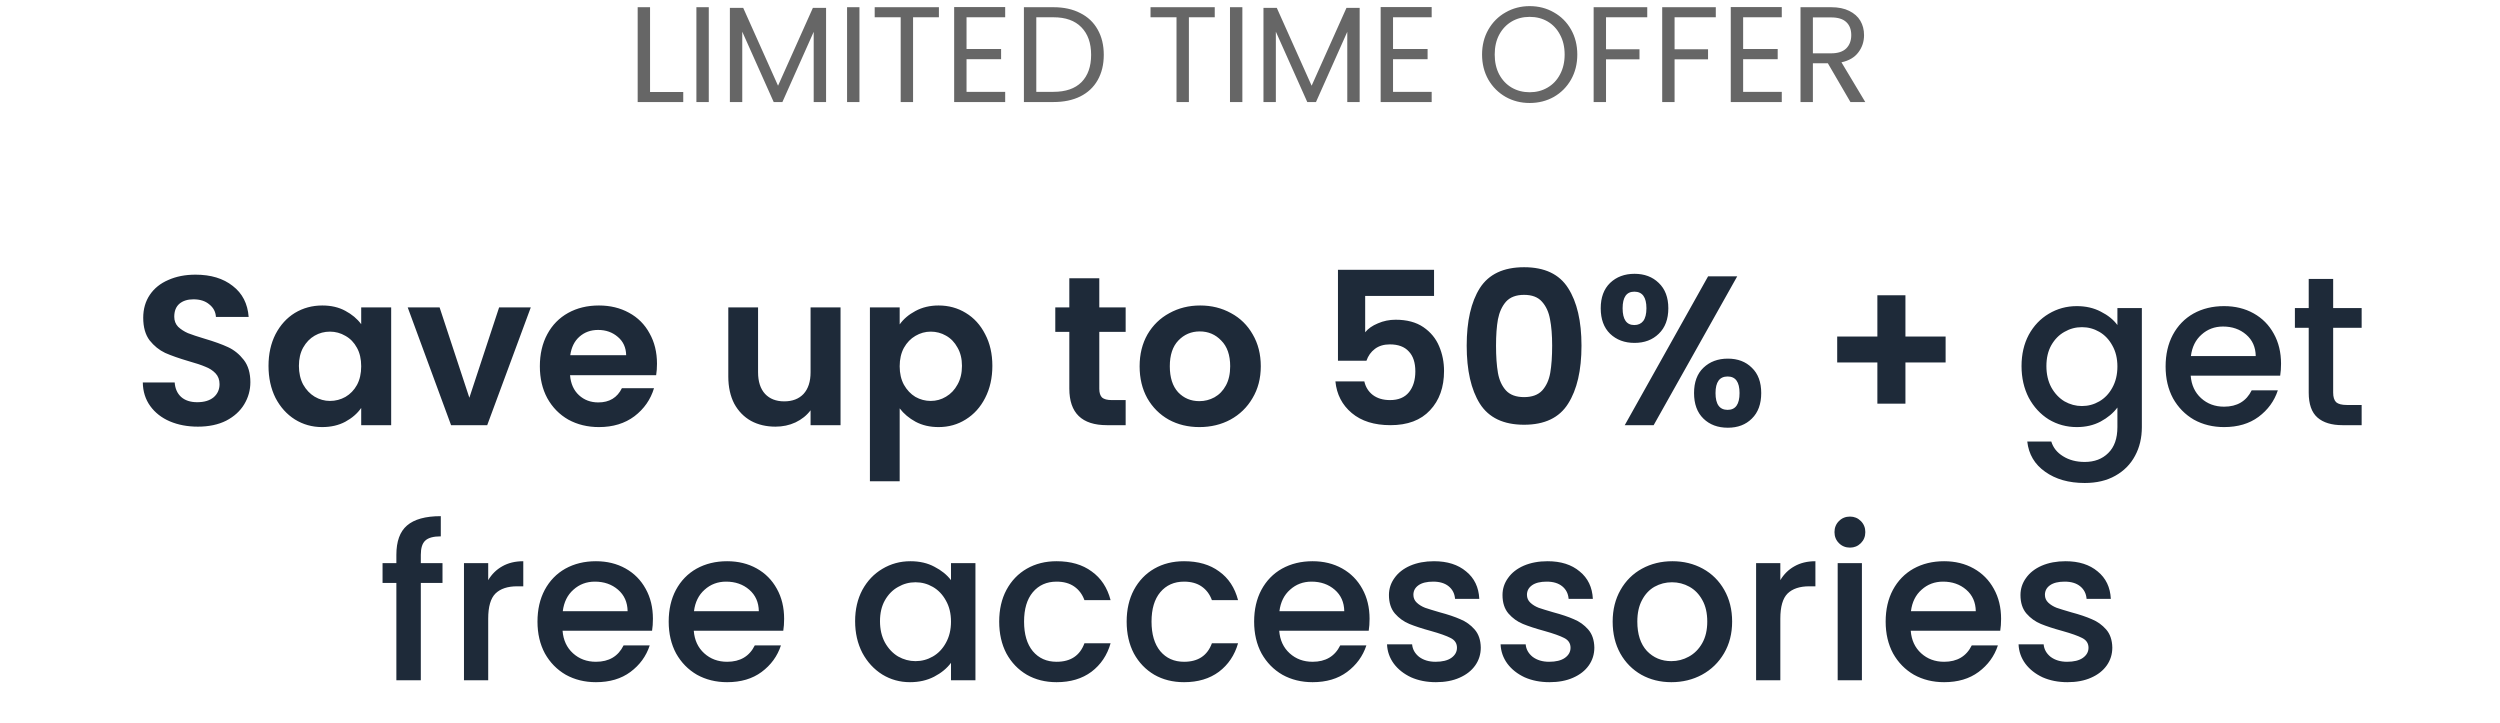
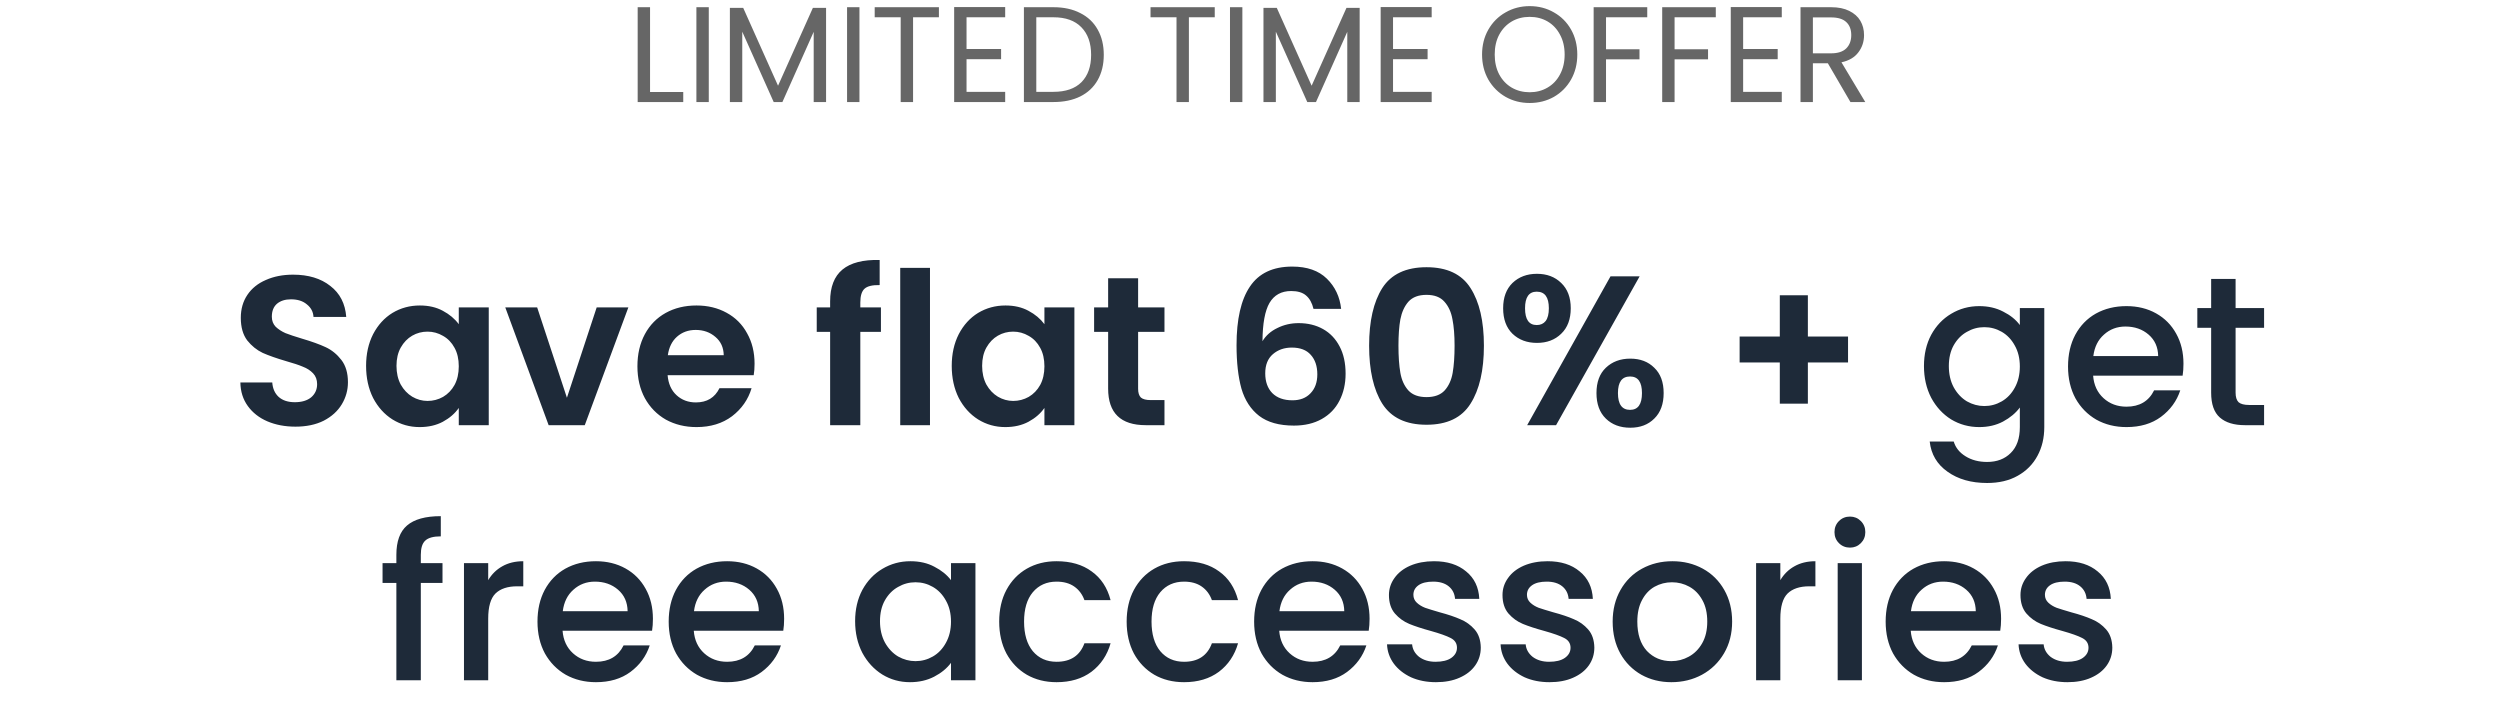
<svg xmlns="http://www.w3.org/2000/svg" width="294" height="85" viewBox="0 0 294 85" fill="none">
-   <path d="M23.268 50.175C22.051 50.175 20.951 49.967 19.968 49.55C19.001 49.133 18.235 48.533 17.668 47.75C17.101 46.967 16.81 46.042 16.793 44.975H20.543C20.593 45.692 20.843 46.258 21.293 46.675C21.76 47.092 22.393 47.3 23.193 47.3C24.01 47.3 24.651 47.108 25.118 46.725C25.585 46.325 25.818 45.808 25.818 45.175C25.818 44.658 25.66 44.233 25.343 43.9C25.026 43.567 24.626 43.308 24.143 43.125C23.676 42.925 23.026 42.708 22.193 42.475C21.06 42.142 20.135 41.817 19.418 41.5C18.718 41.167 18.11 40.675 17.593 40.025C17.093 39.358 16.843 38.475 16.843 37.375C16.843 36.342 17.101 35.442 17.618 34.675C18.135 33.908 18.86 33.325 19.793 32.925C20.726 32.508 21.793 32.3 22.993 32.3C24.793 32.3 26.251 32.742 27.368 33.625C28.501 34.492 29.126 35.708 29.243 37.275H25.393C25.36 36.675 25.101 36.183 24.618 35.8C24.151 35.4 23.526 35.2 22.743 35.2C22.06 35.2 21.51 35.375 21.093 35.725C20.693 36.075 20.493 36.583 20.493 37.25C20.493 37.717 20.643 38.108 20.943 38.425C21.26 38.725 21.643 38.975 22.093 39.175C22.56 39.358 23.21 39.575 24.043 39.825C25.176 40.158 26.101 40.492 26.818 40.825C27.535 41.158 28.151 41.658 28.668 42.325C29.185 42.992 29.443 43.867 29.443 44.95C29.443 45.883 29.201 46.75 28.718 47.55C28.235 48.35 27.526 48.992 26.593 49.475C25.66 49.942 24.551 50.175 23.268 50.175ZM31.577 43.025C31.577 41.625 31.852 40.383 32.402 39.3C32.969 38.217 33.727 37.383 34.677 36.8C35.644 36.217 36.719 35.925 37.902 35.925C38.936 35.925 39.836 36.133 40.602 36.55C41.386 36.967 42.011 37.492 42.477 38.125V36.15H46.002V50H42.477V47.975C42.027 48.625 41.402 49.167 40.602 49.6C39.819 50.017 38.911 50.225 37.877 50.225C36.711 50.225 35.644 49.925 34.677 49.325C33.727 48.725 32.969 47.883 32.402 46.8C31.852 45.7 31.577 44.442 31.577 43.025ZM42.477 43.075C42.477 42.225 42.311 41.5 41.977 40.9C41.644 40.283 41.194 39.817 40.627 39.5C40.061 39.167 39.452 39 38.802 39C38.152 39 37.552 39.158 37.002 39.475C36.452 39.792 36.002 40.258 35.652 40.875C35.319 41.475 35.152 42.192 35.152 43.025C35.152 43.858 35.319 44.592 35.652 45.225C36.002 45.842 36.452 46.317 37.002 46.65C37.569 46.983 38.169 47.15 38.802 47.15C39.452 47.15 40.061 46.992 40.627 46.675C41.194 46.342 41.644 45.875 41.977 45.275C42.311 44.658 42.477 43.925 42.477 43.075ZM55.196 46.775L58.696 36.15H62.421L57.296 50H53.046L47.946 36.15H51.696L55.196 46.775ZM77.262 42.775C77.262 43.275 77.228 43.725 77.162 44.125H67.037C67.12 45.125 67.47 45.908 68.087 46.475C68.703 47.042 69.462 47.325 70.362 47.325C71.662 47.325 72.587 46.767 73.137 45.65H76.912C76.512 46.983 75.745 48.083 74.612 48.95C73.478 49.8 72.087 50.225 70.437 50.225C69.103 50.225 67.903 49.933 66.837 49.35C65.787 48.75 64.962 47.908 64.362 46.825C63.778 45.742 63.487 44.492 63.487 43.075C63.487 41.642 63.778 40.383 64.362 39.3C64.945 38.217 65.762 37.383 66.812 36.8C67.862 36.217 69.07 35.925 70.437 35.925C71.753 35.925 72.928 36.208 73.962 36.775C75.012 37.342 75.82 38.15 76.387 39.2C76.97 40.233 77.262 41.425 77.262 42.775ZM73.637 41.775C73.62 40.875 73.295 40.158 72.662 39.625C72.028 39.075 71.253 38.8 70.337 38.8C69.47 38.8 68.737 39.067 68.137 39.6C67.553 40.117 67.195 40.842 67.062 41.775H73.637ZM98.848 36.15V50H95.323V48.25C94.873 48.85 94.282 49.325 93.548 49.675C92.832 50.008 92.048 50.175 91.198 50.175C90.115 50.175 89.157 49.95 88.323 49.5C87.49 49.033 86.832 48.358 86.348 47.475C85.882 46.575 85.648 45.508 85.648 44.275V36.15H89.148V43.775C89.148 44.875 89.423 45.725 89.973 46.325C90.523 46.908 91.273 47.2 92.223 47.2C93.19 47.2 93.948 46.908 94.498 46.325C95.048 45.725 95.323 44.875 95.323 43.775V36.15H98.848ZM105.802 38.15C106.252 37.517 106.868 36.992 107.652 36.575C108.452 36.142 109.36 35.925 110.377 35.925C111.56 35.925 112.627 36.217 113.577 36.8C114.543 37.383 115.302 38.217 115.852 39.3C116.418 40.367 116.702 41.608 116.702 43.025C116.702 44.442 116.418 45.7 115.852 46.8C115.302 47.883 114.543 48.725 113.577 49.325C112.627 49.925 111.56 50.225 110.377 50.225C109.36 50.225 108.46 50.017 107.677 49.6C106.91 49.183 106.285 48.658 105.802 48.025V56.6H102.302V36.15H105.802V38.15ZM113.127 43.025C113.127 42.192 112.952 41.475 112.602 40.875C112.268 40.258 111.818 39.792 111.252 39.475C110.702 39.158 110.102 39 109.452 39C108.818 39 108.218 39.167 107.652 39.5C107.102 39.817 106.652 40.283 106.302 40.9C105.968 41.517 105.802 42.242 105.802 43.075C105.802 43.908 105.968 44.633 106.302 45.25C106.652 45.867 107.102 46.342 107.652 46.675C108.218 46.992 108.818 47.15 109.452 47.15C110.102 47.15 110.702 46.983 111.252 46.65C111.818 46.317 112.268 45.842 112.602 45.225C112.952 44.608 113.127 43.875 113.127 43.025ZM129.277 39.025V45.725C129.277 46.192 129.385 46.533 129.602 46.75C129.835 46.95 130.219 47.05 130.752 47.05H132.377V50H130.177C127.227 50 125.752 48.567 125.752 45.7V39.025H124.102V36.15H125.752V32.725H129.277V36.15H132.377V39.025H129.277ZM141.044 50.225C139.711 50.225 138.511 49.933 137.444 49.35C136.378 48.75 135.536 47.908 134.919 46.825C134.319 45.742 134.019 44.492 134.019 43.075C134.019 41.658 134.328 40.408 134.944 39.325C135.578 38.242 136.436 37.408 137.519 36.825C138.603 36.225 139.811 35.925 141.144 35.925C142.478 35.925 143.686 36.225 144.769 36.825C145.853 37.408 146.703 38.242 147.319 39.325C147.953 40.408 148.269 41.658 148.269 43.075C148.269 44.492 147.944 45.742 147.294 46.825C146.661 47.908 145.794 48.75 144.694 49.35C143.611 49.933 142.394 50.225 141.044 50.225ZM141.044 47.175C141.678 47.175 142.269 47.025 142.819 46.725C143.386 46.408 143.836 45.942 144.169 45.325C144.503 44.708 144.669 43.958 144.669 43.075C144.669 41.758 144.319 40.75 143.619 40.05C142.936 39.333 142.094 38.975 141.094 38.975C140.094 38.975 139.253 39.333 138.569 40.05C137.903 40.75 137.569 41.758 137.569 43.075C137.569 44.392 137.894 45.408 138.544 46.125C139.211 46.825 140.044 47.175 141.044 47.175ZM168.644 34.8H160.544V39.075C160.894 38.642 161.394 38.292 162.044 38.025C162.694 37.742 163.386 37.6 164.119 37.6C165.452 37.6 166.544 37.892 167.394 38.475C168.244 39.058 168.861 39.808 169.244 40.725C169.627 41.625 169.819 42.592 169.819 43.625C169.819 45.542 169.269 47.083 168.169 48.25C167.086 49.417 165.536 50 163.519 50C161.619 50 160.102 49.525 158.969 48.575C157.836 47.625 157.194 46.383 157.044 44.85H160.444C160.594 45.517 160.927 46.05 161.444 46.45C161.977 46.85 162.652 47.05 163.469 47.05C164.452 47.05 165.194 46.742 165.694 46.125C166.194 45.508 166.444 44.692 166.444 43.675C166.444 42.642 166.186 41.858 165.669 41.325C165.169 40.775 164.427 40.5 163.444 40.5C162.744 40.5 162.161 40.675 161.694 41.025C161.227 41.375 160.894 41.842 160.694 42.425H157.344V31.725H168.644V34.8ZM172.483 40.65C172.483 37.767 172.999 35.508 174.033 33.875C175.083 32.242 176.816 31.425 179.233 31.425C181.649 31.425 183.374 32.242 184.408 33.875C185.458 35.508 185.983 37.767 185.983 40.65C185.983 43.55 185.458 45.825 184.408 47.475C183.374 49.125 181.649 49.95 179.233 49.95C176.816 49.95 175.083 49.125 174.033 47.475C172.999 45.825 172.483 43.55 172.483 40.65ZM182.533 40.65C182.533 39.417 182.449 38.383 182.283 37.55C182.133 36.7 181.816 36.008 181.333 35.475C180.866 34.942 180.166 34.675 179.233 34.675C178.299 34.675 177.591 34.942 177.108 35.475C176.641 36.008 176.324 36.7 176.158 37.55C176.008 38.383 175.933 39.417 175.933 40.65C175.933 41.917 176.008 42.983 176.158 43.85C176.308 44.7 176.624 45.392 177.108 45.925C177.591 46.442 178.299 46.7 179.233 46.7C180.166 46.7 180.874 46.442 181.358 45.925C181.841 45.392 182.158 44.7 182.308 43.85C182.458 42.983 182.533 41.917 182.533 40.65ZM188.245 36.25C188.245 34.983 188.611 33.992 189.345 33.275C190.095 32.558 191.053 32.2 192.22 32.2C193.386 32.2 194.336 32.558 195.07 33.275C195.82 33.992 196.195 34.983 196.195 36.25C196.195 37.533 195.82 38.533 195.07 39.25C194.336 39.967 193.386 40.325 192.22 40.325C191.053 40.325 190.095 39.967 189.345 39.25C188.611 38.533 188.245 37.533 188.245 36.25ZM204.295 32.5L194.47 50H191.07L200.87 32.5H204.295ZM192.195 34.3C191.278 34.3 190.82 34.95 190.82 36.25C190.82 37.567 191.278 38.225 192.195 38.225C192.645 38.225 192.995 38.067 193.245 37.75C193.495 37.417 193.62 36.917 193.62 36.25C193.62 34.95 193.145 34.3 192.195 34.3ZM199.22 46.225C199.22 44.942 199.586 43.95 200.32 43.25C201.07 42.533 202.028 42.175 203.195 42.175C204.361 42.175 205.303 42.533 206.02 43.25C206.753 43.95 207.12 44.942 207.12 46.225C207.12 47.508 206.753 48.508 206.02 49.225C205.303 49.942 204.361 50.3 203.195 50.3C202.011 50.3 201.053 49.942 200.32 49.225C199.586 48.508 199.22 47.508 199.22 46.225ZM203.17 44.275C202.22 44.275 201.745 44.925 201.745 46.225C201.745 47.542 202.22 48.2 203.17 48.2C204.103 48.2 204.57 47.542 204.57 46.225C204.57 44.925 204.103 44.275 203.17 44.275ZM228.804 42.625H224.079V47.475H220.779V42.625H216.054V39.575H220.779V34.725H224.079V39.575H228.804V42.625ZM244.232 36C245.299 36 246.24 36.217 247.057 36.65C247.89 37.067 248.54 37.592 249.007 38.225V36.225H251.882V50.225C251.882 51.492 251.615 52.617 251.082 53.6C250.549 54.6 249.774 55.383 248.757 55.95C247.757 56.517 246.557 56.8 245.157 56.8C243.29 56.8 241.74 56.358 240.507 55.475C239.274 54.608 238.574 53.425 238.407 51.925H241.232C241.449 52.642 241.907 53.217 242.607 53.65C243.324 54.1 244.174 54.325 245.157 54.325C246.307 54.325 247.232 53.975 247.932 53.275C248.649 52.575 249.007 51.558 249.007 50.225V47.925C248.524 48.575 247.865 49.125 247.032 49.575C246.215 50.008 245.282 50.225 244.232 50.225C243.032 50.225 241.932 49.925 240.932 49.325C239.949 48.708 239.165 47.858 238.582 46.775C238.015 45.675 237.732 44.433 237.732 43.05C237.732 41.667 238.015 40.442 238.582 39.375C239.165 38.308 239.949 37.483 240.932 36.9C241.932 36.3 243.032 36 244.232 36ZM249.007 43.1C249.007 42.15 248.807 41.325 248.407 40.625C248.024 39.925 247.515 39.392 246.882 39.025C246.249 38.658 245.565 38.475 244.832 38.475C244.099 38.475 243.415 38.658 242.782 39.025C242.149 39.375 241.632 39.9 241.232 40.6C240.849 41.283 240.657 42.1 240.657 43.05C240.657 44 240.849 44.833 241.232 45.55C241.632 46.267 242.149 46.817 242.782 47.2C243.432 47.567 244.115 47.75 244.832 47.75C245.565 47.75 246.249 47.567 246.882 47.2C247.515 46.833 248.024 46.3 248.407 45.6C248.807 44.883 249.007 44.05 249.007 43.1ZM268.25 42.775C268.25 43.292 268.217 43.758 268.15 44.175H257.625C257.709 45.275 258.117 46.158 258.85 46.825C259.584 47.492 260.484 47.825 261.55 47.825C263.084 47.825 264.167 47.183 264.8 45.9H267.875C267.459 47.167 266.7 48.208 265.6 49.025C264.517 49.825 263.167 50.225 261.55 50.225C260.234 50.225 259.05 49.933 258 49.35C256.967 48.75 256.15 47.917 255.55 46.85C254.967 45.767 254.675 44.517 254.675 43.1C254.675 41.683 254.959 40.442 255.525 39.375C256.109 38.292 256.917 37.458 257.95 36.875C259 36.292 260.2 36 261.55 36C262.85 36 264.009 36.283 265.025 36.85C266.042 37.417 266.834 38.217 267.4 39.25C267.967 40.267 268.25 41.442 268.25 42.775ZM265.275 41.875C265.259 40.825 264.884 39.983 264.15 39.35C263.417 38.717 262.509 38.4 261.425 38.4C260.442 38.4 259.6 38.717 258.9 39.35C258.2 39.967 257.784 40.808 257.65 41.875H265.275ZM274.38 38.55V46.175C274.38 46.692 274.497 47.067 274.73 47.3C274.98 47.517 275.397 47.625 275.98 47.625H277.73V50H275.48C274.197 50 273.214 49.7 272.53 49.1C271.847 48.5 271.505 47.525 271.505 46.175V38.55H269.88V36.225H271.505V32.8H274.38V36.225H277.73V38.55H274.38ZM52.038 68.55H49.488V80H46.613V68.55H44.988V66.225H46.613V65.25C46.613 63.667 47.029 62.517 47.863 61.8C48.713 61.067 50.038 60.7 51.838 60.7V63.075C50.971 63.075 50.363 63.242 50.013 63.575C49.663 63.892 49.488 64.45 49.488 65.25V66.225H52.038V68.55ZM57.413 68.225C57.83 67.525 58.38 66.983 59.063 66.6C59.764 66.2 60.589 66 61.538 66V68.95H60.813C59.697 68.95 58.847 69.233 58.264 69.8C57.697 70.367 57.413 71.35 57.413 72.75V80H54.563V66.225H57.413V68.225ZM76.783 72.775C76.783 73.292 76.75 73.758 76.683 74.175H66.158C66.242 75.275 66.65 76.158 67.383 76.825C68.117 77.492 69.016 77.825 70.083 77.825C71.617 77.825 72.7 77.183 73.333 75.9H76.408C75.992 77.167 75.233 78.208 74.133 79.025C73.05 79.825 71.7 80.225 70.083 80.225C68.766 80.225 67.583 79.933 66.533 79.35C65.5 78.75 64.683 77.917 64.083 76.85C63.5 75.767 63.208 74.517 63.208 73.1C63.208 71.683 63.492 70.442 64.058 69.375C64.641 68.292 65.45 67.458 66.483 66.875C67.533 66.292 68.733 66 70.083 66C71.383 66 72.541 66.283 73.558 66.85C74.575 67.417 75.367 68.217 75.933 69.25C76.5 70.267 76.783 71.442 76.783 72.775ZM73.808 71.875C73.791 70.825 73.416 69.983 72.683 69.35C71.95 68.717 71.041 68.4 69.958 68.4C68.975 68.4 68.133 68.717 67.433 69.35C66.733 69.967 66.317 70.808 66.183 71.875H73.808ZM92.213 72.775C92.213 73.292 92.18 73.758 92.113 74.175H81.588C81.671 75.275 82.08 76.158 82.813 76.825C83.546 77.492 84.446 77.825 85.513 77.825C87.046 77.825 88.13 77.183 88.763 75.9H91.838C91.421 77.167 90.663 78.208 89.563 79.025C88.48 79.825 87.13 80.225 85.513 80.225C84.196 80.225 83.013 79.933 81.963 79.35C80.93 78.75 80.113 77.917 79.513 76.85C78.93 75.767 78.638 74.517 78.638 73.1C78.638 71.683 78.921 70.442 79.488 69.375C80.071 68.292 80.88 67.458 81.913 66.875C82.963 66.292 84.163 66 85.513 66C86.813 66 87.971 66.283 88.988 66.85C90.005 67.417 90.796 68.217 91.363 69.25C91.93 70.267 92.213 71.442 92.213 72.775ZM89.238 71.875C89.221 70.825 88.846 69.983 88.113 69.35C87.38 68.717 86.471 68.4 85.388 68.4C84.405 68.4 83.563 68.717 82.863 69.35C82.163 69.967 81.746 70.808 81.613 71.875H89.238ZM100.562 73.05C100.562 71.667 100.845 70.442 101.412 69.375C101.995 68.308 102.778 67.483 103.762 66.9C104.762 66.3 105.862 66 107.062 66C108.145 66 109.087 66.217 109.887 66.65C110.703 67.067 111.353 67.592 111.837 68.225V66.225H114.712V80H111.837V77.95C111.353 78.6 110.695 79.142 109.862 79.575C109.028 80.008 108.078 80.225 107.012 80.225C105.828 80.225 104.745 79.925 103.762 79.325C102.778 78.708 101.995 77.858 101.412 76.775C100.845 75.675 100.562 74.433 100.562 73.05ZM111.837 73.1C111.837 72.15 111.637 71.325 111.237 70.625C110.853 69.925 110.345 69.392 109.712 69.025C109.078 68.658 108.395 68.475 107.662 68.475C106.928 68.475 106.245 68.658 105.612 69.025C104.978 69.375 104.462 69.9 104.062 70.6C103.678 71.283 103.487 72.1 103.487 73.05C103.487 74 103.678 74.833 104.062 75.55C104.462 76.267 104.978 76.817 105.612 77.2C106.262 77.567 106.945 77.75 107.662 77.75C108.395 77.75 109.078 77.567 109.712 77.2C110.345 76.833 110.853 76.3 111.237 75.6C111.637 74.883 111.837 74.05 111.837 73.1ZM117.505 73.1C117.505 71.683 117.788 70.442 118.355 69.375C118.938 68.292 119.738 67.458 120.755 66.875C121.772 66.292 122.938 66 124.255 66C125.922 66 127.297 66.4 128.38 67.2C129.48 67.983 130.222 69.108 130.605 70.575H127.53C127.28 69.892 126.88 69.358 126.33 68.975C125.78 68.592 125.088 68.4 124.255 68.4C123.088 68.4 122.155 68.817 121.455 69.65C120.772 70.467 120.43 71.617 120.43 73.1C120.43 74.583 120.772 75.742 121.455 76.575C122.155 77.408 123.088 77.825 124.255 77.825C125.905 77.825 126.997 77.1 127.53 75.65H130.605C130.205 77.05 129.455 78.167 128.355 79C127.255 79.817 125.888 80.225 124.255 80.225C122.938 80.225 121.772 79.933 120.755 79.35C119.738 78.75 118.938 77.917 118.355 76.85C117.788 75.767 117.505 74.517 117.505 73.1ZM132.495 73.1C132.495 71.683 132.779 70.442 133.345 69.375C133.929 68.292 134.729 67.458 135.745 66.875C136.762 66.292 137.929 66 139.245 66C140.912 66 142.287 66.4 143.37 67.2C144.47 67.983 145.212 69.108 145.595 70.575H142.52C142.27 69.892 141.87 69.358 141.32 68.975C140.77 68.592 140.079 68.4 139.245 68.4C138.079 68.4 137.145 68.817 136.445 69.65C135.762 70.467 135.42 71.617 135.42 73.1C135.42 74.583 135.762 75.742 136.445 76.575C137.145 77.408 138.079 77.825 139.245 77.825C140.895 77.825 141.987 77.1 142.52 75.65H145.595C145.195 77.05 144.445 78.167 143.345 79C142.245 79.817 140.879 80.225 139.245 80.225C137.929 80.225 136.762 79.933 135.745 79.35C134.729 78.75 133.929 77.917 133.345 76.85C132.779 75.767 132.495 74.517 132.495 73.1ZM161.061 72.775C161.061 73.292 161.027 73.758 160.961 74.175H150.436C150.519 75.275 150.927 76.158 151.661 76.825C152.394 77.492 153.294 77.825 154.361 77.825C155.894 77.825 156.977 77.183 157.611 75.9H160.686C160.269 77.167 159.511 78.208 158.411 79.025C157.327 79.825 155.977 80.225 154.361 80.225C153.044 80.225 151.861 79.933 150.811 79.35C149.777 78.75 148.961 77.917 148.361 76.85C147.777 75.767 147.486 74.517 147.486 73.1C147.486 71.683 147.769 70.442 148.336 69.375C148.919 68.292 149.727 67.458 150.761 66.875C151.811 66.292 153.011 66 154.361 66C155.661 66 156.819 66.283 157.836 66.85C158.852 67.417 159.644 68.217 160.211 69.25C160.777 70.267 161.061 71.442 161.061 72.775ZM158.086 71.875C158.069 70.825 157.694 69.983 156.961 69.35C156.227 68.717 155.319 68.4 154.236 68.4C153.252 68.4 152.411 68.717 151.711 69.35C151.011 69.967 150.594 70.808 150.461 71.875H158.086ZM168.865 80.225C167.782 80.225 166.807 80.033 165.94 79.65C165.09 79.25 164.415 78.717 163.915 78.05C163.415 77.367 163.149 76.608 163.115 75.775H166.065C166.115 76.358 166.39 76.85 166.89 77.25C167.407 77.633 168.049 77.825 168.815 77.825C169.615 77.825 170.232 77.675 170.665 77.375C171.115 77.058 171.34 76.658 171.34 76.175C171.34 75.658 171.09 75.275 170.59 75.025C170.107 74.775 169.332 74.5 168.265 74.2C167.232 73.917 166.39 73.642 165.74 73.375C165.09 73.108 164.524 72.7 164.04 72.15C163.574 71.6 163.34 70.875 163.34 69.975C163.34 69.242 163.557 68.575 163.99 67.975C164.424 67.358 165.04 66.875 165.84 66.525C166.657 66.175 167.59 66 168.64 66C170.207 66 171.465 66.4 172.415 67.2C173.382 67.983 173.899 69.058 173.965 70.425H171.115C171.065 69.808 170.815 69.317 170.365 68.95C169.915 68.583 169.307 68.4 168.54 68.4C167.79 68.4 167.215 68.542 166.815 68.825C166.415 69.108 166.215 69.483 166.215 69.95C166.215 70.317 166.349 70.625 166.615 70.875C166.882 71.125 167.207 71.325 167.59 71.475C167.974 71.608 168.54 71.783 169.29 72C170.29 72.267 171.107 72.542 171.74 72.825C172.39 73.092 172.949 73.492 173.415 74.025C173.882 74.558 174.124 75.267 174.14 76.15C174.14 76.933 173.924 77.633 173.49 78.25C173.057 78.867 172.44 79.35 171.64 79.7C170.857 80.05 169.932 80.225 168.865 80.225ZM182.22 80.225C181.136 80.225 180.161 80.033 179.295 79.65C178.445 79.25 177.77 78.717 177.27 78.05C176.77 77.367 176.503 76.608 176.47 75.775H179.42C179.47 76.358 179.745 76.85 180.245 77.25C180.761 77.633 181.403 77.825 182.17 77.825C182.97 77.825 183.586 77.675 184.02 77.375C184.47 77.058 184.695 76.658 184.695 76.175C184.695 75.658 184.445 75.275 183.945 75.025C183.461 74.775 182.686 74.5 181.62 74.2C180.586 73.917 179.745 73.642 179.095 73.375C178.445 73.108 177.878 72.7 177.395 72.15C176.928 71.6 176.695 70.875 176.695 69.975C176.695 69.242 176.911 68.575 177.345 67.975C177.778 67.358 178.395 66.875 179.195 66.525C180.011 66.175 180.945 66 181.995 66C183.561 66 184.82 66.4 185.77 67.2C186.736 67.983 187.253 69.058 187.32 70.425H184.47C184.42 69.808 184.17 69.317 183.72 68.95C183.27 68.583 182.661 68.4 181.895 68.4C181.145 68.4 180.57 68.542 180.17 68.825C179.77 69.108 179.57 69.483 179.57 69.95C179.57 70.317 179.703 70.625 179.97 70.875C180.236 71.125 180.561 71.325 180.945 71.475C181.328 71.608 181.895 71.783 182.645 72C183.645 72.267 184.461 72.542 185.095 72.825C185.745 73.092 186.303 73.492 186.77 74.025C187.236 74.558 187.478 75.267 187.495 76.15C187.495 76.933 187.278 77.633 186.845 78.25C186.411 78.867 185.795 79.35 184.995 79.7C184.211 80.05 183.286 80.225 182.22 80.225ZM196.549 80.225C195.249 80.225 194.074 79.933 193.024 79.35C191.974 78.75 191.149 77.917 190.549 76.85C189.949 75.767 189.649 74.517 189.649 73.1C189.649 71.7 189.958 70.458 190.574 69.375C191.191 68.292 192.033 67.458 193.099 66.875C194.166 66.292 195.358 66 196.674 66C197.991 66 199.183 66.292 200.249 66.875C201.316 67.458 202.158 68.292 202.774 69.375C203.391 70.458 203.699 71.7 203.699 73.1C203.699 74.5 203.383 75.742 202.749 76.825C202.116 77.908 201.249 78.75 200.149 79.35C199.066 79.933 197.866 80.225 196.549 80.225ZM196.549 77.75C197.283 77.75 197.966 77.575 198.599 77.225C199.249 76.875 199.774 76.35 200.174 75.65C200.574 74.95 200.774 74.1 200.774 73.1C200.774 72.1 200.583 71.258 200.199 70.575C199.816 69.875 199.308 69.35 198.674 69C198.041 68.65 197.358 68.475 196.624 68.475C195.891 68.475 195.208 68.65 194.574 69C193.958 69.35 193.466 69.875 193.099 70.575C192.733 71.258 192.549 72.1 192.549 73.1C192.549 74.583 192.924 75.733 193.674 76.55C194.441 77.35 195.399 77.75 196.549 77.75ZM209.367 68.225C209.783 67.525 210.333 66.983 211.017 66.6C211.717 66.2 212.542 66 213.492 66V68.95H212.767C211.65 68.95 210.8 69.233 210.217 69.8C209.65 70.367 209.367 71.35 209.367 72.75V80H206.517V66.225H209.367V68.225ZM217.561 64.4C217.045 64.4 216.611 64.225 216.261 63.875C215.911 63.525 215.736 63.092 215.736 62.575C215.736 62.058 215.911 61.625 216.261 61.275C216.611 60.925 217.045 60.75 217.561 60.75C218.061 60.75 218.486 60.925 218.836 61.275C219.186 61.625 219.361 62.058 219.361 62.575C219.361 63.092 219.186 63.525 218.836 63.875C218.486 64.225 218.061 64.4 217.561 64.4ZM218.961 66.225V80H216.111V66.225H218.961ZM235.328 72.775C235.328 73.292 235.295 73.758 235.228 74.175H224.703C224.786 75.275 225.195 76.158 225.928 76.825C226.661 77.492 227.561 77.825 228.628 77.825C230.161 77.825 231.245 77.183 231.878 75.9H234.953C234.536 77.167 233.778 78.208 232.678 79.025C231.595 79.825 230.245 80.225 228.628 80.225C227.311 80.225 226.128 79.933 225.078 79.35C224.045 78.75 223.228 77.917 222.628 76.85C222.045 75.767 221.753 74.517 221.753 73.1C221.753 71.683 222.036 70.442 222.603 69.375C223.186 68.292 223.995 67.458 225.028 66.875C226.078 66.292 227.278 66 228.628 66C229.928 66 231.086 66.283 232.103 66.85C233.12 67.417 233.911 68.217 234.478 69.25C235.045 70.267 235.328 71.442 235.328 72.775ZM232.353 71.875C232.336 70.825 231.961 69.983 231.228 69.35C230.495 68.717 229.586 68.4 228.503 68.4C227.52 68.4 226.678 68.717 225.978 69.35C225.278 69.967 224.861 70.808 224.728 71.875H232.353ZM243.133 80.225C242.049 80.225 241.074 80.033 240.208 79.65C239.358 79.25 238.683 78.717 238.183 78.05C237.683 77.367 237.416 76.608 237.383 75.775H240.333C240.383 76.358 240.658 76.85 241.158 77.25C241.674 77.633 242.316 77.825 243.083 77.825C243.883 77.825 244.499 77.675 244.933 77.375C245.383 77.058 245.608 76.658 245.608 76.175C245.608 75.658 245.358 75.275 244.858 75.025C244.374 74.775 243.599 74.5 242.533 74.2C241.499 73.917 240.658 73.642 240.008 73.375C239.358 73.108 238.791 72.7 238.308 72.15C237.841 71.6 237.608 70.875 237.608 69.975C237.608 69.242 237.824 68.575 238.258 67.975C238.691 67.358 239.308 66.875 240.108 66.525C240.924 66.175 241.858 66 242.908 66C244.474 66 245.733 66.4 246.683 67.2C247.649 67.983 248.166 69.058 248.233 70.425H245.383C245.333 69.808 245.083 69.317 244.633 68.95C244.183 68.583 243.574 68.4 242.808 68.4C242.058 68.4 241.483 68.542 241.083 68.825C240.683 69.108 240.483 69.483 240.483 69.95C240.483 70.317 240.616 70.625 240.883 70.875C241.149 71.125 241.474 71.325 241.858 71.475C242.241 71.608 242.808 71.783 243.558 72C244.558 72.267 245.374 72.542 246.008 72.825C246.658 73.092 247.216 73.492 247.683 74.025C248.149 74.558 248.391 75.267 248.408 76.15C248.408 76.933 248.191 77.633 247.758 78.25C247.324 78.867 246.708 79.35 245.908 79.7C245.124 80.05 244.199 80.225 243.133 80.225Z" fill="#1E2A39" />
+   <path d="M34.743 50.175C33.526 50.175 32.426 49.967 31.443 49.55C30.476 49.133 29.709 48.533 29.143 47.75C28.576 46.967 28.284 46.042 28.268 44.975H32.018C32.068 45.692 32.318 46.258 32.768 46.675C33.234 47.092 33.868 47.3 34.668 47.3C35.484 47.3 36.126 47.108 36.593 46.725C37.059 46.325 37.293 45.808 37.293 45.175C37.293 44.658 37.134 44.233 36.818 43.9C36.501 43.567 36.101 43.308 35.618 43.125C35.151 42.925 34.501 42.708 33.668 42.475C32.534 42.142 31.609 41.817 30.893 41.5C30.193 41.167 29.584 40.675 29.068 40.025C28.568 39.358 28.318 38.475 28.318 37.375C28.318 36.342 28.576 35.442 29.093 34.675C29.609 33.908 30.334 33.325 31.268 32.925C32.201 32.508 33.268 32.3 34.468 32.3C36.268 32.3 37.726 32.742 38.843 33.625C39.976 34.492 40.601 35.708 40.718 37.275H36.868C36.834 36.675 36.576 36.183 36.093 35.8C35.626 35.4 35.001 35.2 34.218 35.2C33.534 35.2 32.984 35.375 32.568 35.725C32.168 36.075 31.968 36.583 31.968 37.25C31.968 37.717 32.118 38.108 32.418 38.425C32.734 38.725 33.118 38.975 33.568 39.175C34.034 39.358 34.684 39.575 35.518 39.825C36.651 40.158 37.576 40.492 38.293 40.825C39.009 41.158 39.626 41.658 40.143 42.325C40.659 42.992 40.918 43.867 40.918 44.95C40.918 45.883 40.676 46.75 40.193 47.55C39.709 48.35 39.001 48.992 38.068 49.475C37.134 49.942 36.026 50.175 34.743 50.175ZM43.052 43.025C43.052 41.625 43.327 40.383 43.877 39.3C44.444 38.217 45.202 37.383 46.152 36.8C47.119 36.217 48.194 35.925 49.377 35.925C50.41 35.925 51.31 36.133 52.077 36.55C52.86 36.967 53.485 37.492 53.952 38.125V36.15H57.477V50H53.952V47.975C53.502 48.625 52.877 49.167 52.077 49.6C51.294 50.017 50.385 50.225 49.352 50.225C48.185 50.225 47.119 49.925 46.152 49.325C45.202 48.725 44.444 47.883 43.877 46.8C43.327 45.7 43.052 44.442 43.052 43.025ZM53.952 43.075C53.952 42.225 53.785 41.5 53.452 40.9C53.119 40.283 52.669 39.817 52.102 39.5C51.535 39.167 50.927 39 50.277 39C49.627 39 49.027 39.158 48.477 39.475C47.927 39.792 47.477 40.258 47.127 40.875C46.794 41.475 46.627 42.192 46.627 43.025C46.627 43.858 46.794 44.592 47.127 45.225C47.477 45.842 47.927 46.317 48.477 46.65C49.044 46.983 49.644 47.15 50.277 47.15C50.927 47.15 51.535 46.992 52.102 46.675C52.669 46.342 53.119 45.875 53.452 45.275C53.785 44.658 53.952 43.925 53.952 43.075ZM66.67 46.775L70.17 36.15H73.895L68.77 50H64.52L59.42 36.15H63.17L66.67 46.775ZM88.736 42.775C88.736 43.275 88.703 43.725 88.636 44.125H78.511C78.595 45.125 78.945 45.908 79.561 46.475C80.178 47.042 80.936 47.325 81.836 47.325C83.136 47.325 84.061 46.767 84.611 45.65H88.386C87.986 46.983 87.22 48.083 86.086 48.95C84.953 49.8 83.561 50.225 81.911 50.225C80.578 50.225 79.378 49.933 78.311 49.35C77.261 48.75 76.436 47.908 75.836 46.825C75.253 45.742 74.961 44.492 74.961 43.075C74.961 41.642 75.253 40.383 75.836 39.3C76.42 38.217 77.236 37.383 78.286 36.8C79.336 36.217 80.545 35.925 81.911 35.925C83.228 35.925 84.403 36.208 85.436 36.775C86.486 37.342 87.295 38.15 87.861 39.2C88.445 40.233 88.736 41.425 88.736 42.775ZM85.111 41.775C85.095 40.875 84.77 40.158 84.136 39.625C83.503 39.075 82.728 38.8 81.811 38.8C80.945 38.8 80.211 39.067 79.611 39.6C79.028 40.117 78.67 40.842 78.536 41.775H85.111ZM103.598 39.025H101.173V50H97.623V39.025H96.048V36.15H97.623V35.45C97.623 33.75 98.106 32.5 99.073 31.7C100.04 30.9 101.498 30.525 103.448 30.575V33.525C102.598 33.508 102.006 33.65 101.673 33.95C101.34 34.25 101.173 34.792 101.173 35.575V36.15H103.598V39.025ZM109.366 31.5V50H105.866V31.5H109.366ZM111.924 43.025C111.924 41.625 112.199 40.383 112.749 39.3C113.316 38.217 114.074 37.383 115.024 36.8C115.991 36.217 117.066 35.925 118.249 35.925C119.282 35.925 120.182 36.133 120.949 36.55C121.732 36.967 122.357 37.492 122.824 38.125V36.15H126.349V50H122.824V47.975C122.374 48.625 121.749 49.167 120.949 49.6C120.166 50.017 119.257 50.225 118.224 50.225C117.057 50.225 115.991 49.925 115.024 49.325C114.074 48.725 113.316 47.883 112.749 46.8C112.199 45.7 111.924 44.442 111.924 43.025ZM122.824 43.075C122.824 42.225 122.657 41.5 122.324 40.9C121.991 40.283 121.541 39.817 120.974 39.5C120.407 39.167 119.799 39 119.149 39C118.499 39 117.899 39.158 117.349 39.475C116.799 39.792 116.349 40.258 115.999 40.875C115.666 41.475 115.499 42.192 115.499 43.025C115.499 43.858 115.666 44.592 115.999 45.225C116.349 45.842 116.799 46.317 117.349 46.65C117.916 46.983 118.516 47.15 119.149 47.15C119.799 47.15 120.407 46.992 120.974 46.675C121.541 46.342 121.991 45.875 122.324 45.275C122.657 44.658 122.824 43.925 122.824 43.075ZM133.842 39.025V45.725C133.842 46.192 133.951 46.533 134.167 46.75C134.401 46.95 134.784 47.05 135.317 47.05H136.942V50H134.742C131.792 50 130.317 48.567 130.317 45.7V39.025H128.667V36.15H130.317V32.725H133.842V36.15H136.942V39.025H133.842ZM154.467 36.325C154.3 35.625 154.009 35.1 153.592 34.75C153.192 34.4 152.609 34.225 151.842 34.225C150.692 34.225 149.842 34.692 149.292 35.625C148.759 36.542 148.484 38.042 148.467 40.125C148.867 39.458 149.45 38.942 150.217 38.575C150.984 38.192 151.817 38 152.717 38C153.8 38 154.759 38.233 155.592 38.7C156.425 39.167 157.075 39.85 157.542 40.75C158.009 41.633 158.242 42.7 158.242 43.95C158.242 45.133 158 46.192 157.517 47.125C157.05 48.042 156.359 48.758 155.442 49.275C154.525 49.792 153.434 50.05 152.167 50.05C150.434 50.05 149.067 49.667 148.067 48.9C147.084 48.133 146.392 47.067 145.992 45.7C145.609 44.317 145.417 42.617 145.417 40.6C145.417 37.55 145.942 35.25 146.992 33.7C148.042 32.133 149.7 31.35 151.967 31.35C153.717 31.35 155.075 31.825 156.042 32.775C157.009 33.725 157.567 34.908 157.717 36.325H154.467ZM151.917 40.875C151.034 40.875 150.292 41.133 149.692 41.65C149.092 42.167 148.792 42.917 148.792 43.9C148.792 44.883 149.067 45.658 149.617 46.225C150.184 46.792 150.975 47.075 151.992 47.075C152.892 47.075 153.6 46.8 154.117 46.25C154.65 45.7 154.917 44.958 154.917 44.025C154.917 43.058 154.659 42.292 154.142 41.725C153.642 41.158 152.9 40.875 151.917 40.875ZM161.008 40.65C161.008 37.767 161.525 35.508 162.558 33.875C163.608 32.242 165.341 31.425 167.758 31.425C170.175 31.425 171.9 32.242 172.933 33.875C173.983 35.508 174.508 37.767 174.508 40.65C174.508 43.55 173.983 45.825 172.933 47.475C171.9 49.125 170.175 49.95 167.758 49.95C165.341 49.95 163.608 49.125 162.558 47.475C161.525 45.825 161.008 43.55 161.008 40.65ZM171.058 40.65C171.058 39.417 170.975 38.383 170.808 37.55C170.658 36.7 170.341 36.008 169.858 35.475C169.391 34.942 168.691 34.675 167.758 34.675C166.825 34.675 166.116 34.942 165.633 35.475C165.166 36.008 164.85 36.7 164.683 37.55C164.533 38.383 164.458 39.417 164.458 40.65C164.458 41.917 164.533 42.983 164.683 43.85C164.833 44.7 165.15 45.392 165.633 45.925C166.116 46.442 166.825 46.7 167.758 46.7C168.691 46.7 169.4 46.442 169.883 45.925C170.366 45.392 170.683 44.7 170.833 43.85C170.983 42.983 171.058 41.917 171.058 40.65ZM176.77 36.25C176.77 34.983 177.137 33.992 177.87 33.275C178.62 32.558 179.579 32.2 180.745 32.2C181.912 32.2 182.862 32.558 183.595 33.275C184.345 33.992 184.72 34.983 184.72 36.25C184.72 37.533 184.345 38.533 183.595 39.25C182.862 39.967 181.912 40.325 180.745 40.325C179.579 40.325 178.62 39.967 177.87 39.25C177.137 38.533 176.77 37.533 176.77 36.25ZM192.82 32.5L182.995 50H179.595L189.395 32.5H192.82ZM180.72 34.3C179.804 34.3 179.345 34.95 179.345 36.25C179.345 37.567 179.804 38.225 180.72 38.225C181.17 38.225 181.52 38.067 181.77 37.75C182.02 37.417 182.145 36.917 182.145 36.25C182.145 34.95 181.67 34.3 180.72 34.3ZM187.745 46.225C187.745 44.942 188.112 43.95 188.845 43.25C189.595 42.533 190.554 42.175 191.72 42.175C192.887 42.175 193.829 42.533 194.545 43.25C195.279 43.95 195.645 44.942 195.645 46.225C195.645 47.508 195.279 48.508 194.545 49.225C193.829 49.942 192.887 50.3 191.72 50.3C190.537 50.3 189.579 49.942 188.845 49.225C188.112 48.508 187.745 47.508 187.745 46.225ZM191.695 44.275C190.745 44.275 190.27 44.925 190.27 46.225C190.27 47.542 190.745 48.2 191.695 48.2C192.629 48.2 193.095 47.542 193.095 46.225C193.095 44.925 192.629 44.275 191.695 44.275ZM217.33 42.625H212.605V47.475H209.305V42.625H204.58V39.575H209.305V34.725H212.605V39.575H217.33V42.625ZM232.758 36C233.824 36 234.766 36.217 235.583 36.65C236.416 37.067 237.066 37.592 237.533 38.225V36.225H240.408V50.225C240.408 51.492 240.141 52.617 239.608 53.6C239.074 54.6 238.299 55.383 237.283 55.95C236.283 56.517 235.083 56.8 233.683 56.8C231.816 56.8 230.266 56.358 229.033 55.475C227.799 54.608 227.099 53.425 226.933 51.925H229.758C229.974 52.642 230.433 53.217 231.133 53.65C231.849 54.1 232.699 54.325 233.683 54.325C234.833 54.325 235.758 53.975 236.458 53.275C237.174 52.575 237.533 51.558 237.533 50.225V47.925C237.049 48.575 236.391 49.125 235.558 49.575C234.741 50.008 233.808 50.225 232.758 50.225C231.558 50.225 230.458 49.925 229.458 49.325C228.474 48.708 227.691 47.858 227.108 46.775C226.541 45.675 226.258 44.433 226.258 43.05C226.258 41.667 226.541 40.442 227.108 39.375C227.691 38.308 228.474 37.483 229.458 36.9C230.458 36.3 231.558 36 232.758 36ZM237.533 43.1C237.533 42.15 237.333 41.325 236.933 40.625C236.549 39.925 236.041 39.392 235.408 39.025C234.774 38.658 234.091 38.475 233.358 38.475C232.624 38.475 231.941 38.658 231.308 39.025C230.674 39.375 230.158 39.9 229.758 40.6C229.374 41.283 229.183 42.1 229.183 43.05C229.183 44 229.374 44.833 229.758 45.55C230.158 46.267 230.674 46.817 231.308 47.2C231.958 47.567 232.641 47.75 233.358 47.75C234.091 47.75 234.774 47.567 235.408 47.2C236.041 46.833 236.549 46.3 236.933 45.6C237.333 44.883 237.533 44.05 237.533 43.1ZM256.776 42.775C256.776 43.292 256.743 43.758 256.676 44.175H246.151C246.234 45.275 246.643 46.158 247.376 46.825C248.109 47.492 249.009 47.825 250.076 47.825C251.609 47.825 252.693 47.183 253.326 45.9H256.401C255.984 47.167 255.226 48.208 254.126 49.025C253.043 49.825 251.693 50.225 250.076 50.225C248.759 50.225 247.576 49.933 246.526 49.35C245.493 48.75 244.676 47.917 244.076 46.85C243.493 45.767 243.201 44.517 243.201 43.1C243.201 41.683 243.484 40.442 244.051 39.375C244.634 38.292 245.443 37.458 246.476 36.875C247.526 36.292 248.726 36 250.076 36C251.376 36 252.534 36.283 253.551 36.85C254.568 37.417 255.359 38.217 255.926 39.25C256.493 40.267 256.776 41.442 256.776 42.775ZM253.801 41.875C253.784 40.825 253.409 39.983 252.676 39.35C251.943 38.717 251.034 38.4 249.951 38.4C248.968 38.4 248.126 38.717 247.426 39.35C246.726 39.967 246.309 40.808 246.176 41.875H253.801ZM262.906 38.55V46.175C262.906 46.692 263.022 47.067 263.256 47.3C263.506 47.517 263.922 47.625 264.506 47.625H266.256V50H264.006C262.722 50 261.739 49.7 261.056 49.1C260.372 48.5 260.031 47.525 260.031 46.175V38.55H258.406V36.225H260.031V32.8H262.906V36.225H266.256V38.55H262.906ZM52.038 68.55H49.488V80H46.613V68.55H44.988V66.225H46.613V65.25C46.613 63.667 47.029 62.517 47.863 61.8C48.713 61.067 50.038 60.7 51.838 60.7V63.075C50.971 63.075 50.363 63.242 50.013 63.575C49.663 63.892 49.488 64.45 49.488 65.25V66.225H52.038V68.55ZM57.413 68.225C57.83 67.525 58.38 66.983 59.063 66.6C59.764 66.2 60.589 66 61.538 66V68.95H60.813C59.697 68.95 58.847 69.233 58.264 69.8C57.697 70.367 57.413 71.35 57.413 72.75V80H54.563V66.225H57.413V68.225ZM76.783 72.775C76.783 73.292 76.75 73.758 76.683 74.175H66.158C66.242 75.275 66.65 76.158 67.383 76.825C68.117 77.492 69.016 77.825 70.083 77.825C71.617 77.825 72.7 77.183 73.333 75.9H76.408C75.992 77.167 75.233 78.208 74.133 79.025C73.05 79.825 71.7 80.225 70.083 80.225C68.766 80.225 67.583 79.933 66.533 79.35C65.5 78.75 64.683 77.917 64.083 76.85C63.5 75.767 63.208 74.517 63.208 73.1C63.208 71.683 63.492 70.442 64.058 69.375C64.641 68.292 65.45 67.458 66.483 66.875C67.533 66.292 68.733 66 70.083 66C71.383 66 72.541 66.283 73.558 66.85C74.575 67.417 75.367 68.217 75.933 69.25C76.5 70.267 76.783 71.442 76.783 72.775ZM73.808 71.875C73.791 70.825 73.416 69.983 72.683 69.35C71.95 68.717 71.041 68.4 69.958 68.4C68.975 68.4 68.133 68.717 67.433 69.35C66.733 69.967 66.317 70.808 66.183 71.875H73.808ZM92.213 72.775C92.213 73.292 92.18 73.758 92.113 74.175H81.588C81.671 75.275 82.08 76.158 82.813 76.825C83.546 77.492 84.446 77.825 85.513 77.825C87.046 77.825 88.13 77.183 88.763 75.9H91.838C91.421 77.167 90.663 78.208 89.563 79.025C88.48 79.825 87.13 80.225 85.513 80.225C84.196 80.225 83.013 79.933 81.963 79.35C80.93 78.75 80.113 77.917 79.513 76.85C78.93 75.767 78.638 74.517 78.638 73.1C78.638 71.683 78.921 70.442 79.488 69.375C80.071 68.292 80.88 67.458 81.913 66.875C82.963 66.292 84.163 66 85.513 66C86.813 66 87.971 66.283 88.988 66.85C90.005 67.417 90.796 68.217 91.363 69.25C91.93 70.267 92.213 71.442 92.213 72.775ZM89.238 71.875C89.221 70.825 88.846 69.983 88.113 69.35C87.38 68.717 86.471 68.4 85.388 68.4C84.405 68.4 83.563 68.717 82.863 69.35C82.163 69.967 81.746 70.808 81.613 71.875H89.238ZM100.562 73.05C100.562 71.667 100.845 70.442 101.412 69.375C101.995 68.308 102.778 67.483 103.762 66.9C104.762 66.3 105.862 66 107.062 66C108.145 66 109.087 66.217 109.887 66.65C110.703 67.067 111.353 67.592 111.837 68.225V66.225H114.712V80H111.837V77.95C111.353 78.6 110.695 79.142 109.862 79.575C109.028 80.008 108.078 80.225 107.012 80.225C105.828 80.225 104.745 79.925 103.762 79.325C102.778 78.708 101.995 77.858 101.412 76.775C100.845 75.675 100.562 74.433 100.562 73.05ZM111.837 73.1C111.837 72.15 111.637 71.325 111.237 70.625C110.853 69.925 110.345 69.392 109.712 69.025C109.078 68.658 108.395 68.475 107.662 68.475C106.928 68.475 106.245 68.658 105.612 69.025C104.978 69.375 104.462 69.9 104.062 70.6C103.678 71.283 103.487 72.1 103.487 73.05C103.487 74 103.678 74.833 104.062 75.55C104.462 76.267 104.978 76.817 105.612 77.2C106.262 77.567 106.945 77.75 107.662 77.75C108.395 77.75 109.078 77.567 109.712 77.2C110.345 76.833 110.853 76.3 111.237 75.6C111.637 74.883 111.837 74.05 111.837 73.1ZM117.505 73.1C117.505 71.683 117.788 70.442 118.355 69.375C118.938 68.292 119.738 67.458 120.755 66.875C121.772 66.292 122.938 66 124.255 66C125.922 66 127.297 66.4 128.38 67.2C129.48 67.983 130.222 69.108 130.605 70.575H127.53C127.28 69.892 126.88 69.358 126.33 68.975C125.78 68.592 125.088 68.4 124.255 68.4C123.088 68.4 122.155 68.817 121.455 69.65C120.772 70.467 120.43 71.617 120.43 73.1C120.43 74.583 120.772 75.742 121.455 76.575C122.155 77.408 123.088 77.825 124.255 77.825C125.905 77.825 126.997 77.1 127.53 75.65H130.605C130.205 77.05 129.455 78.167 128.355 79C127.255 79.817 125.888 80.225 124.255 80.225C122.938 80.225 121.772 79.933 120.755 79.35C119.738 78.75 118.938 77.917 118.355 76.85C117.788 75.767 117.505 74.517 117.505 73.1ZM132.495 73.1C132.495 71.683 132.779 70.442 133.345 69.375C133.929 68.292 134.729 67.458 135.745 66.875C136.762 66.292 137.929 66 139.245 66C140.912 66 142.287 66.4 143.37 67.2C144.47 67.983 145.212 69.108 145.595 70.575H142.52C142.27 69.892 141.87 69.358 141.32 68.975C140.77 68.592 140.079 68.4 139.245 68.4C138.079 68.4 137.145 68.817 136.445 69.65C135.762 70.467 135.42 71.617 135.42 73.1C135.42 74.583 135.762 75.742 136.445 76.575C137.145 77.408 138.079 77.825 139.245 77.825C140.895 77.825 141.987 77.1 142.52 75.65H145.595C145.195 77.05 144.445 78.167 143.345 79C142.245 79.817 140.879 80.225 139.245 80.225C137.929 80.225 136.762 79.933 135.745 79.35C134.729 78.75 133.929 77.917 133.345 76.85C132.779 75.767 132.495 74.517 132.495 73.1ZM161.061 72.775C161.061 73.292 161.027 73.758 160.961 74.175H150.436C150.519 75.275 150.927 76.158 151.661 76.825C152.394 77.492 153.294 77.825 154.361 77.825C155.894 77.825 156.977 77.183 157.611 75.9H160.686C160.269 77.167 159.511 78.208 158.411 79.025C157.327 79.825 155.977 80.225 154.361 80.225C153.044 80.225 151.861 79.933 150.811 79.35C149.777 78.75 148.961 77.917 148.361 76.85C147.777 75.767 147.486 74.517 147.486 73.1C147.486 71.683 147.769 70.442 148.336 69.375C148.919 68.292 149.727 67.458 150.761 66.875C151.811 66.292 153.011 66 154.361 66C155.661 66 156.819 66.283 157.836 66.85C158.852 67.417 159.644 68.217 160.211 69.25C160.777 70.267 161.061 71.442 161.061 72.775ZM158.086 71.875C158.069 70.825 157.694 69.983 156.961 69.35C156.227 68.717 155.319 68.4 154.236 68.4C153.252 68.4 152.411 68.717 151.711 69.35C151.011 69.967 150.594 70.808 150.461 71.875H158.086ZM168.865 80.225C167.782 80.225 166.807 80.033 165.94 79.65C165.09 79.25 164.415 78.717 163.915 78.05C163.415 77.367 163.149 76.608 163.115 75.775H166.065C166.115 76.358 166.39 76.85 166.89 77.25C167.407 77.633 168.049 77.825 168.815 77.825C169.615 77.825 170.232 77.675 170.665 77.375C171.115 77.058 171.34 76.658 171.34 76.175C171.34 75.658 171.09 75.275 170.59 75.025C170.107 74.775 169.332 74.5 168.265 74.2C167.232 73.917 166.39 73.642 165.74 73.375C165.09 73.108 164.524 72.7 164.04 72.15C163.574 71.6 163.34 70.875 163.34 69.975C163.34 69.242 163.557 68.575 163.99 67.975C164.424 67.358 165.04 66.875 165.84 66.525C166.657 66.175 167.59 66 168.64 66C170.207 66 171.465 66.4 172.415 67.2C173.382 67.983 173.899 69.058 173.965 70.425H171.115C171.065 69.808 170.815 69.317 170.365 68.95C169.915 68.583 169.307 68.4 168.54 68.4C167.79 68.4 167.215 68.542 166.815 68.825C166.415 69.108 166.215 69.483 166.215 69.95C166.215 70.317 166.349 70.625 166.615 70.875C166.882 71.125 167.207 71.325 167.59 71.475C167.974 71.608 168.54 71.783 169.29 72C170.29 72.267 171.107 72.542 171.74 72.825C172.39 73.092 172.949 73.492 173.415 74.025C173.882 74.558 174.124 75.267 174.14 76.15C174.14 76.933 173.924 77.633 173.49 78.25C173.057 78.867 172.44 79.35 171.64 79.7C170.857 80.05 169.932 80.225 168.865 80.225ZM182.22 80.225C181.136 80.225 180.161 80.033 179.295 79.65C178.445 79.25 177.77 78.717 177.27 78.05C176.77 77.367 176.503 76.608 176.47 75.775H179.42C179.47 76.358 179.745 76.85 180.245 77.25C180.761 77.633 181.403 77.825 182.17 77.825C182.97 77.825 183.586 77.675 184.02 77.375C184.47 77.058 184.695 76.658 184.695 76.175C184.695 75.658 184.445 75.275 183.945 75.025C183.461 74.775 182.686 74.5 181.62 74.2C180.586 73.917 179.745 73.642 179.095 73.375C178.445 73.108 177.878 72.7 177.395 72.15C176.928 71.6 176.695 70.875 176.695 69.975C176.695 69.242 176.911 68.575 177.345 67.975C177.778 67.358 178.395 66.875 179.195 66.525C180.011 66.175 180.945 66 181.995 66C183.561 66 184.82 66.4 185.77 67.2C186.736 67.983 187.253 69.058 187.32 70.425H184.47C184.42 69.808 184.17 69.317 183.72 68.95C183.27 68.583 182.661 68.4 181.895 68.4C181.145 68.4 180.57 68.542 180.17 68.825C179.77 69.108 179.57 69.483 179.57 69.95C179.57 70.317 179.703 70.625 179.97 70.875C180.236 71.125 180.561 71.325 180.945 71.475C181.328 71.608 181.895 71.783 182.645 72C183.645 72.267 184.461 72.542 185.095 72.825C185.745 73.092 186.303 73.492 186.77 74.025C187.236 74.558 187.478 75.267 187.495 76.15C187.495 76.933 187.278 77.633 186.845 78.25C186.411 78.867 185.795 79.35 184.995 79.7C184.211 80.05 183.286 80.225 182.22 80.225ZM196.549 80.225C195.249 80.225 194.074 79.933 193.024 79.35C191.974 78.75 191.149 77.917 190.549 76.85C189.949 75.767 189.649 74.517 189.649 73.1C189.649 71.7 189.958 70.458 190.574 69.375C191.191 68.292 192.033 67.458 193.099 66.875C194.166 66.292 195.358 66 196.674 66C197.991 66 199.183 66.292 200.249 66.875C201.316 67.458 202.158 68.292 202.774 69.375C203.391 70.458 203.699 71.7 203.699 73.1C203.699 74.5 203.383 75.742 202.749 76.825C202.116 77.908 201.249 78.75 200.149 79.35C199.066 79.933 197.866 80.225 196.549 80.225ZM196.549 77.75C197.283 77.75 197.966 77.575 198.599 77.225C199.249 76.875 199.774 76.35 200.174 75.65C200.574 74.95 200.774 74.1 200.774 73.1C200.774 72.1 200.583 71.258 200.199 70.575C199.816 69.875 199.308 69.35 198.674 69C198.041 68.65 197.358 68.475 196.624 68.475C195.891 68.475 195.208 68.65 194.574 69C193.958 69.35 193.466 69.875 193.099 70.575C192.733 71.258 192.549 72.1 192.549 73.1C192.549 74.583 192.924 75.733 193.674 76.55C194.441 77.35 195.399 77.75 196.549 77.75ZM209.367 68.225C209.783 67.525 210.333 66.983 211.017 66.6C211.717 66.2 212.542 66 213.492 66V68.95H212.767C211.65 68.95 210.8 69.233 210.217 69.8C209.65 70.367 209.367 71.35 209.367 72.75V80H206.517V66.225H209.367V68.225ZM217.561 64.4C217.045 64.4 216.611 64.225 216.261 63.875C215.911 63.525 215.736 63.092 215.736 62.575C215.736 62.058 215.911 61.625 216.261 61.275C216.611 60.925 217.045 60.75 217.561 60.75C218.061 60.75 218.486 60.925 218.836 61.275C219.186 61.625 219.361 62.058 219.361 62.575C219.361 63.092 219.186 63.525 218.836 63.875C218.486 64.225 218.061 64.4 217.561 64.4ZM218.961 66.225V80H216.111V66.225H218.961ZM235.328 72.775C235.328 73.292 235.295 73.758 235.228 74.175H224.703C224.786 75.275 225.195 76.158 225.928 76.825C226.661 77.492 227.561 77.825 228.628 77.825C230.161 77.825 231.245 77.183 231.878 75.9H234.953C234.536 77.167 233.778 78.208 232.678 79.025C231.595 79.825 230.245 80.225 228.628 80.225C227.311 80.225 226.128 79.933 225.078 79.35C224.045 78.75 223.228 77.917 222.628 76.85C222.045 75.767 221.753 74.517 221.753 73.1C221.753 71.683 222.036 70.442 222.603 69.375C223.186 68.292 223.995 67.458 225.028 66.875C226.078 66.292 227.278 66 228.628 66C229.928 66 231.086 66.283 232.103 66.85C233.12 67.417 233.911 68.217 234.478 69.25C235.045 70.267 235.328 71.442 235.328 72.775ZM232.353 71.875C232.336 70.825 231.961 69.983 231.228 69.35C230.495 68.717 229.586 68.4 228.503 68.4C227.52 68.4 226.678 68.717 225.978 69.35C225.278 69.967 224.861 70.808 224.728 71.875H232.353ZM243.133 80.225C242.049 80.225 241.074 80.033 240.208 79.65C239.358 79.25 238.683 78.717 238.183 78.05C237.683 77.367 237.416 76.608 237.383 75.775H240.333C240.383 76.358 240.658 76.85 241.158 77.25C241.674 77.633 242.316 77.825 243.083 77.825C243.883 77.825 244.499 77.675 244.933 77.375C245.383 77.058 245.608 76.658 245.608 76.175C245.608 75.658 245.358 75.275 244.858 75.025C244.374 74.775 243.599 74.5 242.533 74.2C241.499 73.917 240.658 73.642 240.008 73.375C239.358 73.108 238.791 72.7 238.308 72.15C237.841 71.6 237.608 70.875 237.608 69.975C237.608 69.242 237.824 68.575 238.258 67.975C238.691 67.358 239.308 66.875 240.108 66.525C240.924 66.175 241.858 66 242.908 66C244.474 66 245.733 66.4 246.683 67.2C247.649 67.983 248.166 69.058 248.233 70.425H245.383C245.333 69.808 245.083 69.317 244.633 68.95C244.183 68.583 243.574 68.4 242.808 68.4C242.058 68.4 241.483 68.542 241.083 68.825C240.683 69.108 240.483 69.483 240.483 69.95C240.483 70.317 240.616 70.625 240.883 70.875C241.149 71.125 241.474 71.325 241.858 71.475C242.241 71.608 242.808 71.783 243.558 72C244.558 72.267 245.374 72.542 246.008 72.825C246.658 73.092 247.216 73.492 247.683 74.025C248.149 74.558 248.391 75.267 248.408 76.15C248.408 76.933 248.191 77.633 247.758 78.25C247.324 78.867 246.708 79.35 245.908 79.7C245.124 80.05 244.199 80.225 243.133 80.225Z" fill="#1E2A39" />
  <path opacity="0.6" d="M76.446 10.816H80.35V12H74.99V0.848H76.446V10.816ZM83.352 0.848V12H81.896V0.848H83.352ZM97.146 0.928V12H95.69V3.744L92.01 12H90.986L87.29 3.728V12H85.834V0.928H87.402L91.498 10.08L95.594 0.928H97.146ZM101.071 0.848V12H99.615V0.848H101.071ZM110.416 0.848V2.032H107.376V12H105.92V2.032H102.864V0.848H110.416ZM113.665 2.032V5.76H117.729V6.96H113.665V10.8H118.209V12H112.209V0.832H118.209V2.032H113.665ZM123.884 0.848C125.1 0.848 126.15 1.077 127.036 1.536C127.932 1.984 128.614 2.629 129.084 3.472C129.564 4.315 129.804 5.307 129.804 6.448C129.804 7.589 129.564 8.581 129.084 9.424C128.614 10.256 127.932 10.896 127.036 11.344C126.15 11.781 125.1 12 123.884 12H120.412V0.848H123.884ZM123.884 10.8C125.324 10.8 126.422 10.421 127.18 9.664C127.937 8.896 128.316 7.824 128.316 6.448C128.316 5.061 127.932 3.979 127.164 3.2C126.406 2.421 125.313 2.032 123.884 2.032H121.868V10.8H123.884ZM142.854 0.848V2.032H139.814V12H138.358V2.032H135.302V0.848H142.854ZM146.102 0.848V12H144.646V0.848H146.102ZM159.896 0.928V12H158.44V3.744L154.76 12H153.736L150.04 3.728V12H148.584V0.928H150.152L154.248 10.08L158.344 0.928H159.896ZM163.821 2.032V5.76H167.885V6.96H163.821V10.8H168.365V12H162.365V0.832H168.365V2.032H163.821ZM179.89 12.112C178.855 12.112 177.911 11.872 177.058 11.392C176.204 10.901 175.527 10.224 175.026 9.36C174.535 8.485 174.29 7.504 174.29 6.416C174.29 5.328 174.535 4.352 175.026 3.488C175.527 2.613 176.204 1.936 177.058 1.456C177.911 0.965 178.855 0.72 179.89 0.72C180.935 0.72 181.884 0.965 182.738 1.456C183.591 1.936 184.263 2.608 184.754 3.472C185.244 4.336 185.49 5.317 185.49 6.416C185.49 7.515 185.244 8.496 184.754 9.36C184.263 10.224 183.591 10.901 182.738 11.392C181.884 11.872 180.935 12.112 179.89 12.112ZM179.89 10.848C180.668 10.848 181.367 10.667 181.986 10.304C182.615 9.941 183.106 9.424 183.458 8.752C183.82 8.08 184.002 7.301 184.002 6.416C184.002 5.52 183.82 4.741 183.458 4.08C183.106 3.408 182.62 2.891 182.002 2.528C181.383 2.165 180.679 1.984 179.89 1.984C179.1 1.984 178.396 2.165 177.778 2.528C177.159 2.891 176.668 3.408 176.306 4.08C175.954 4.741 175.778 5.52 175.778 6.416C175.778 7.301 175.954 8.08 176.306 8.752C176.668 9.424 177.159 9.941 177.778 10.304C178.407 10.667 179.111 10.848 179.89 10.848ZM193.716 0.848V2.032H188.868V5.792H192.804V6.976H188.868V12H187.412V0.848H193.716ZM201.778 0.848V2.032H196.93V5.792H200.866V6.976H196.93V12H195.474V0.848H201.778ZM204.993 2.032V5.76H209.057V6.96H204.993V10.8H209.537V12H203.537V0.832H209.537V2.032H204.993ZM217.612 12L214.956 7.44H213.196V12H211.74V0.848H215.34C216.182 0.848 216.892 0.992 217.468 1.28C218.054 1.568 218.492 1.957 218.78 2.448C219.068 2.939 219.212 3.499 219.212 4.128C219.212 4.896 218.988 5.573 218.54 6.16C218.102 6.747 217.441 7.136 216.556 7.328L219.356 12H217.612ZM213.196 6.272H215.34C216.129 6.272 216.721 6.08 217.116 5.696C217.51 5.301 217.708 4.779 217.708 4.128C217.708 3.467 217.51 2.955 217.116 2.592C216.732 2.229 216.14 2.048 215.34 2.048H213.196V6.272Z" fill="black" />
</svg>
